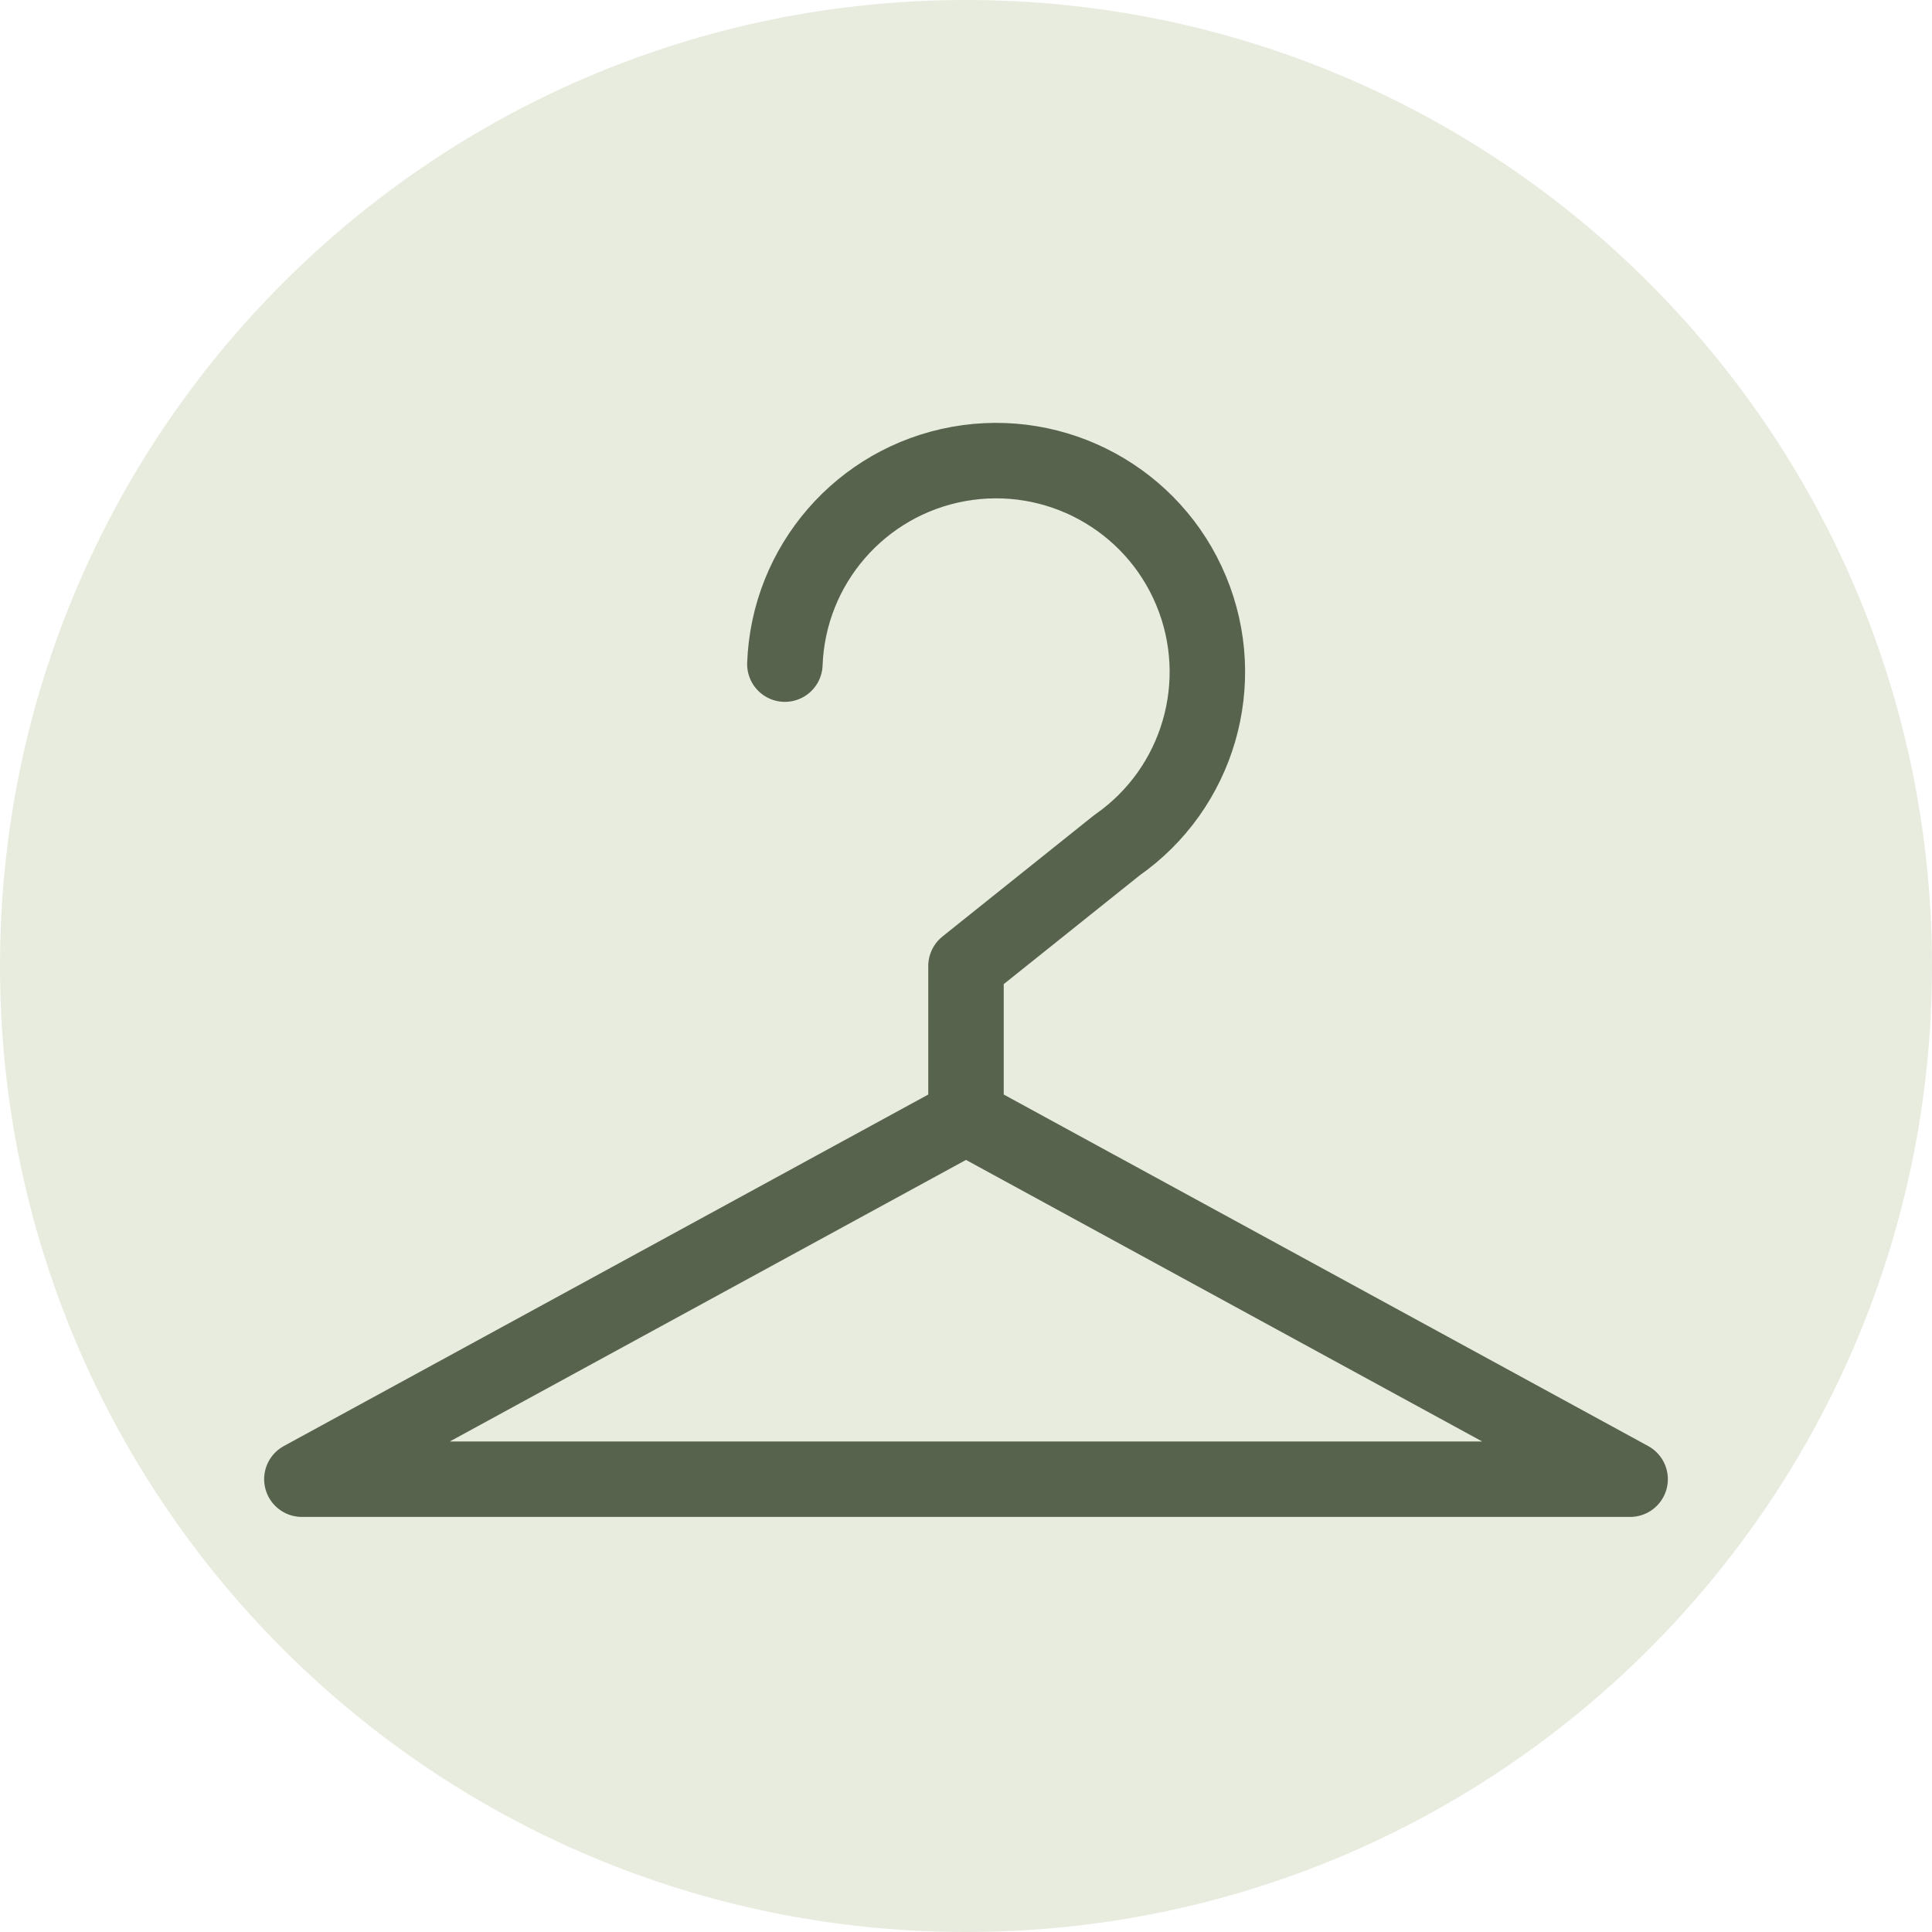
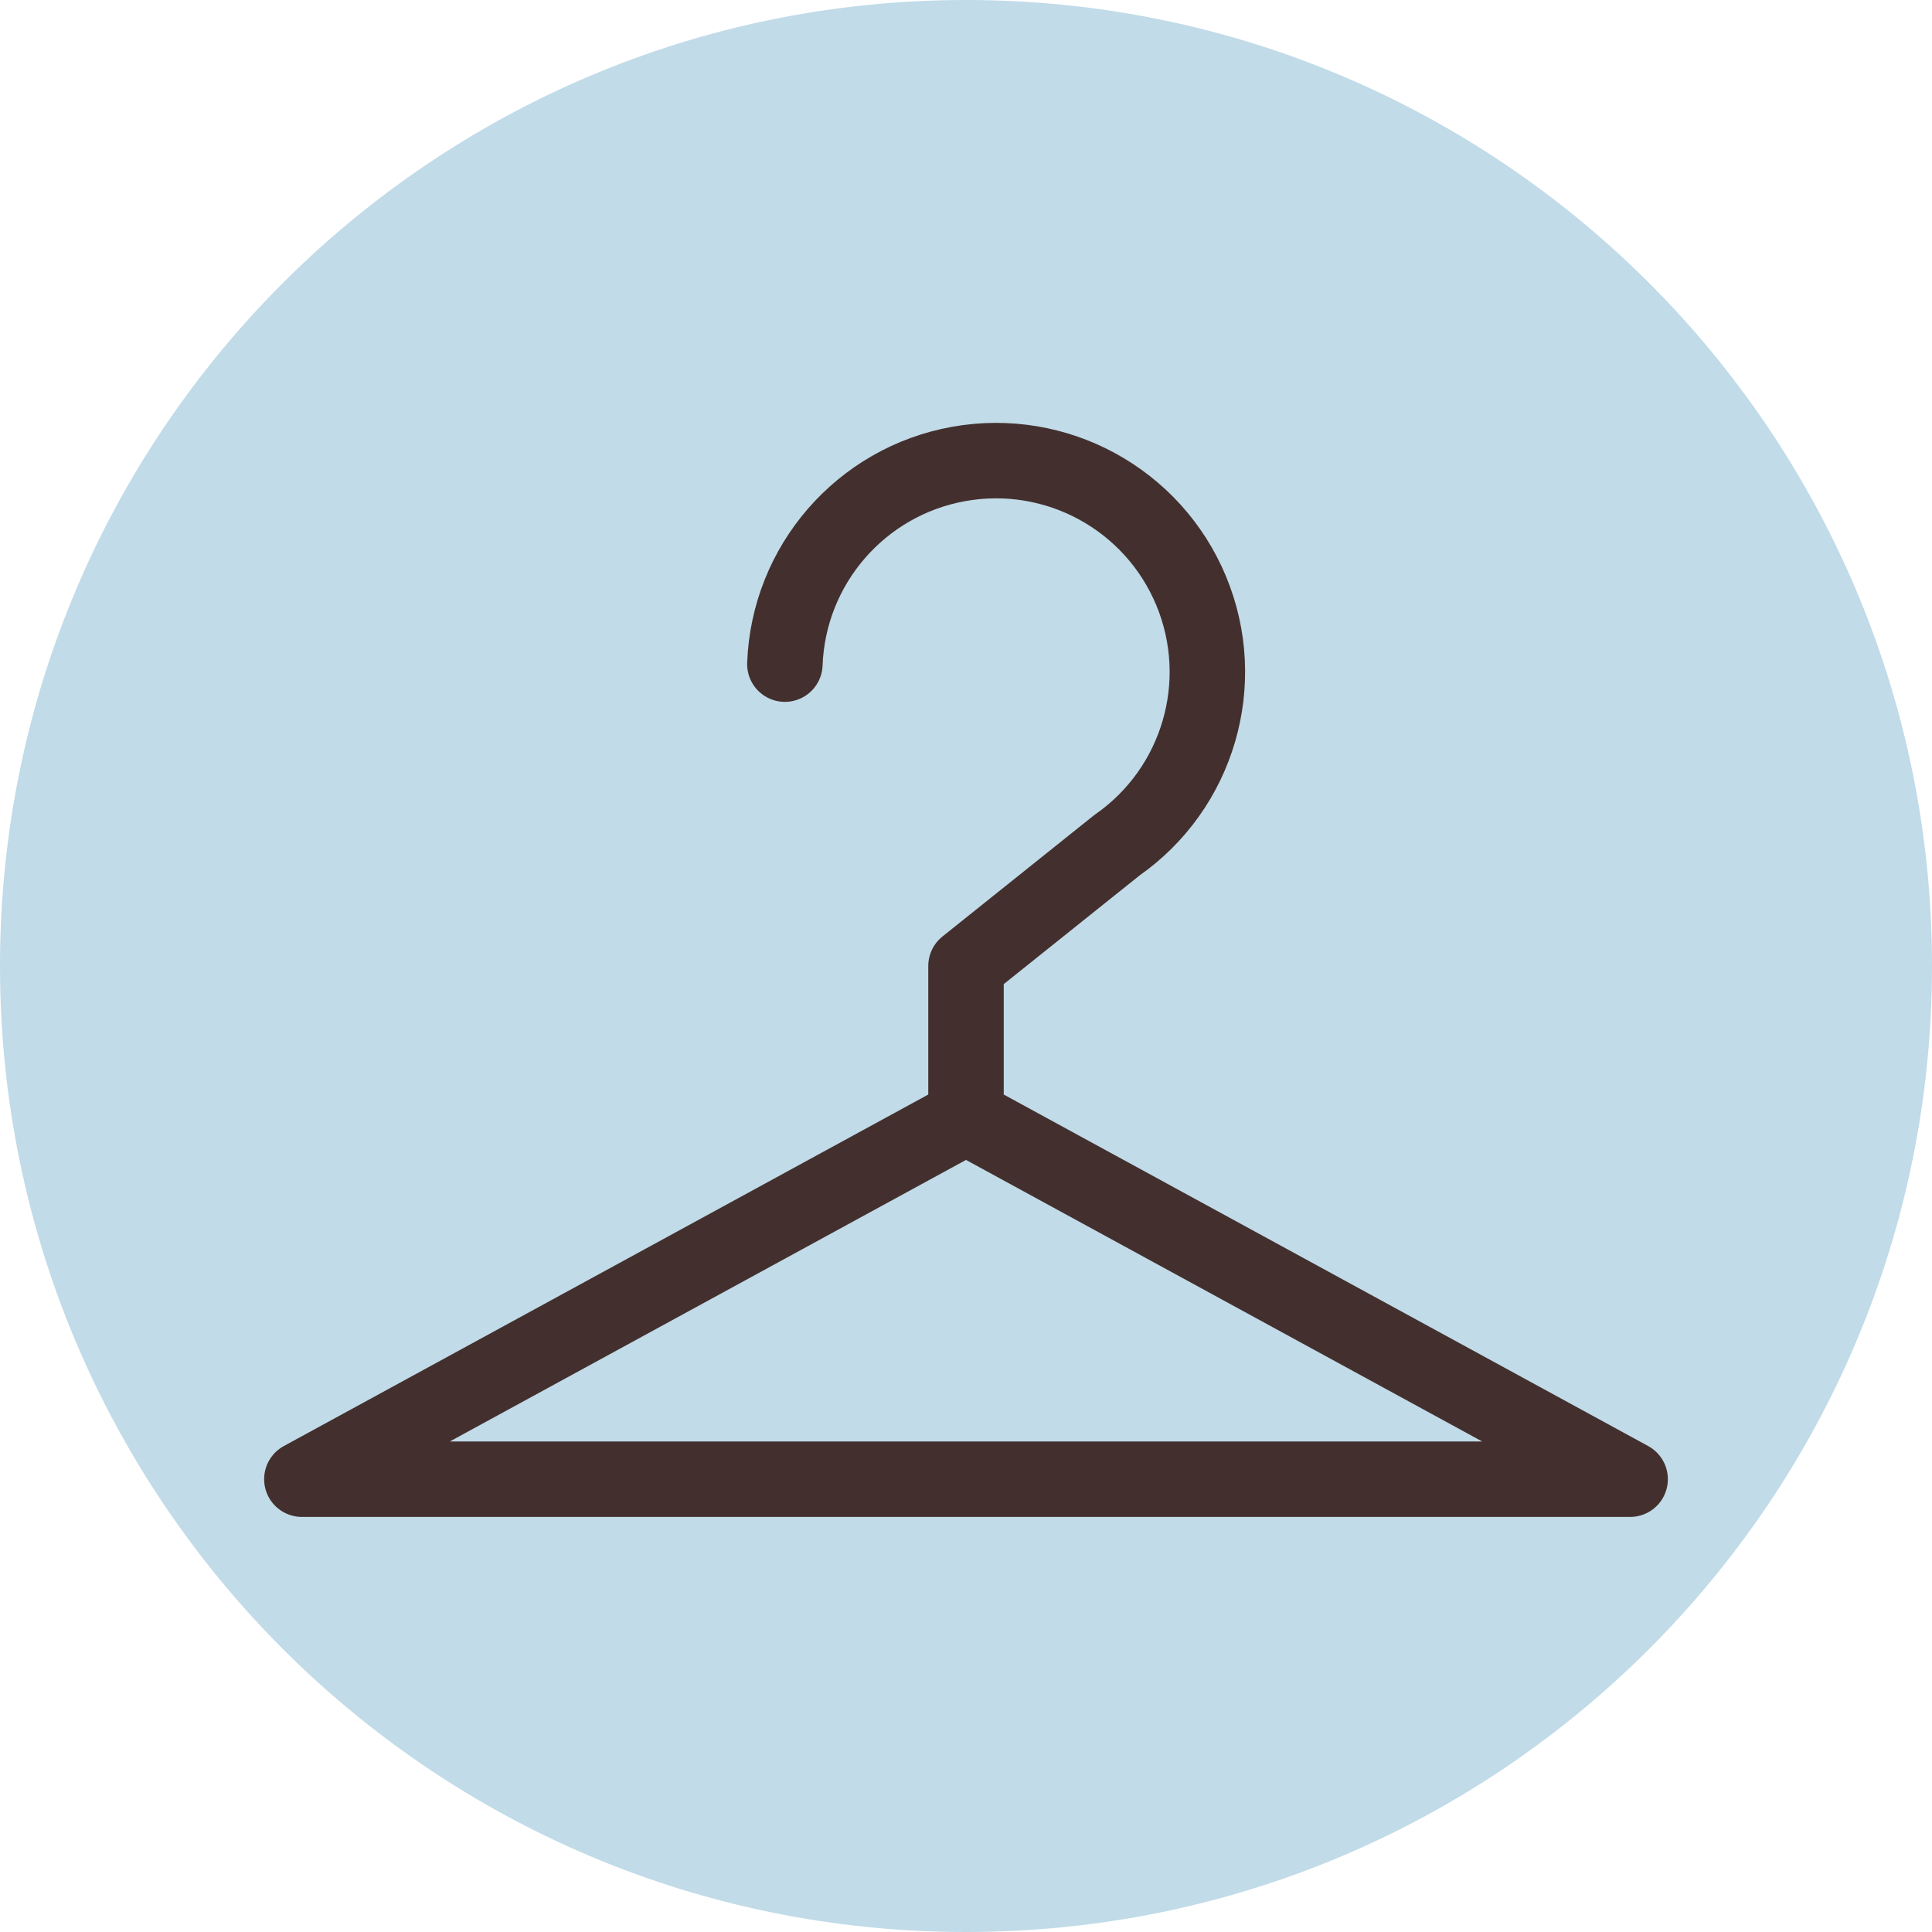
<svg xmlns="http://www.w3.org/2000/svg" viewBox="0 0 64 64">
-   <rect width="64" height="64" rx="32" fill="#e8ecdf" />
-   <g fill="none" stroke="#58634d" stroke-width="2.5" stroke-linecap="round" stroke-linejoin="round">
+   <rect width="64" height="64" rx="32" fill="#c1dbe8" />
+   <g fill="none" stroke="#43302e" stroke-width="2.5" stroke-linecap="round" stroke-linejoin="round">
    <path d="M26 22a7 7 0 1 1 11 6l-5 4v5M32 37l22 12H10z" />
  </g>
</svg>
